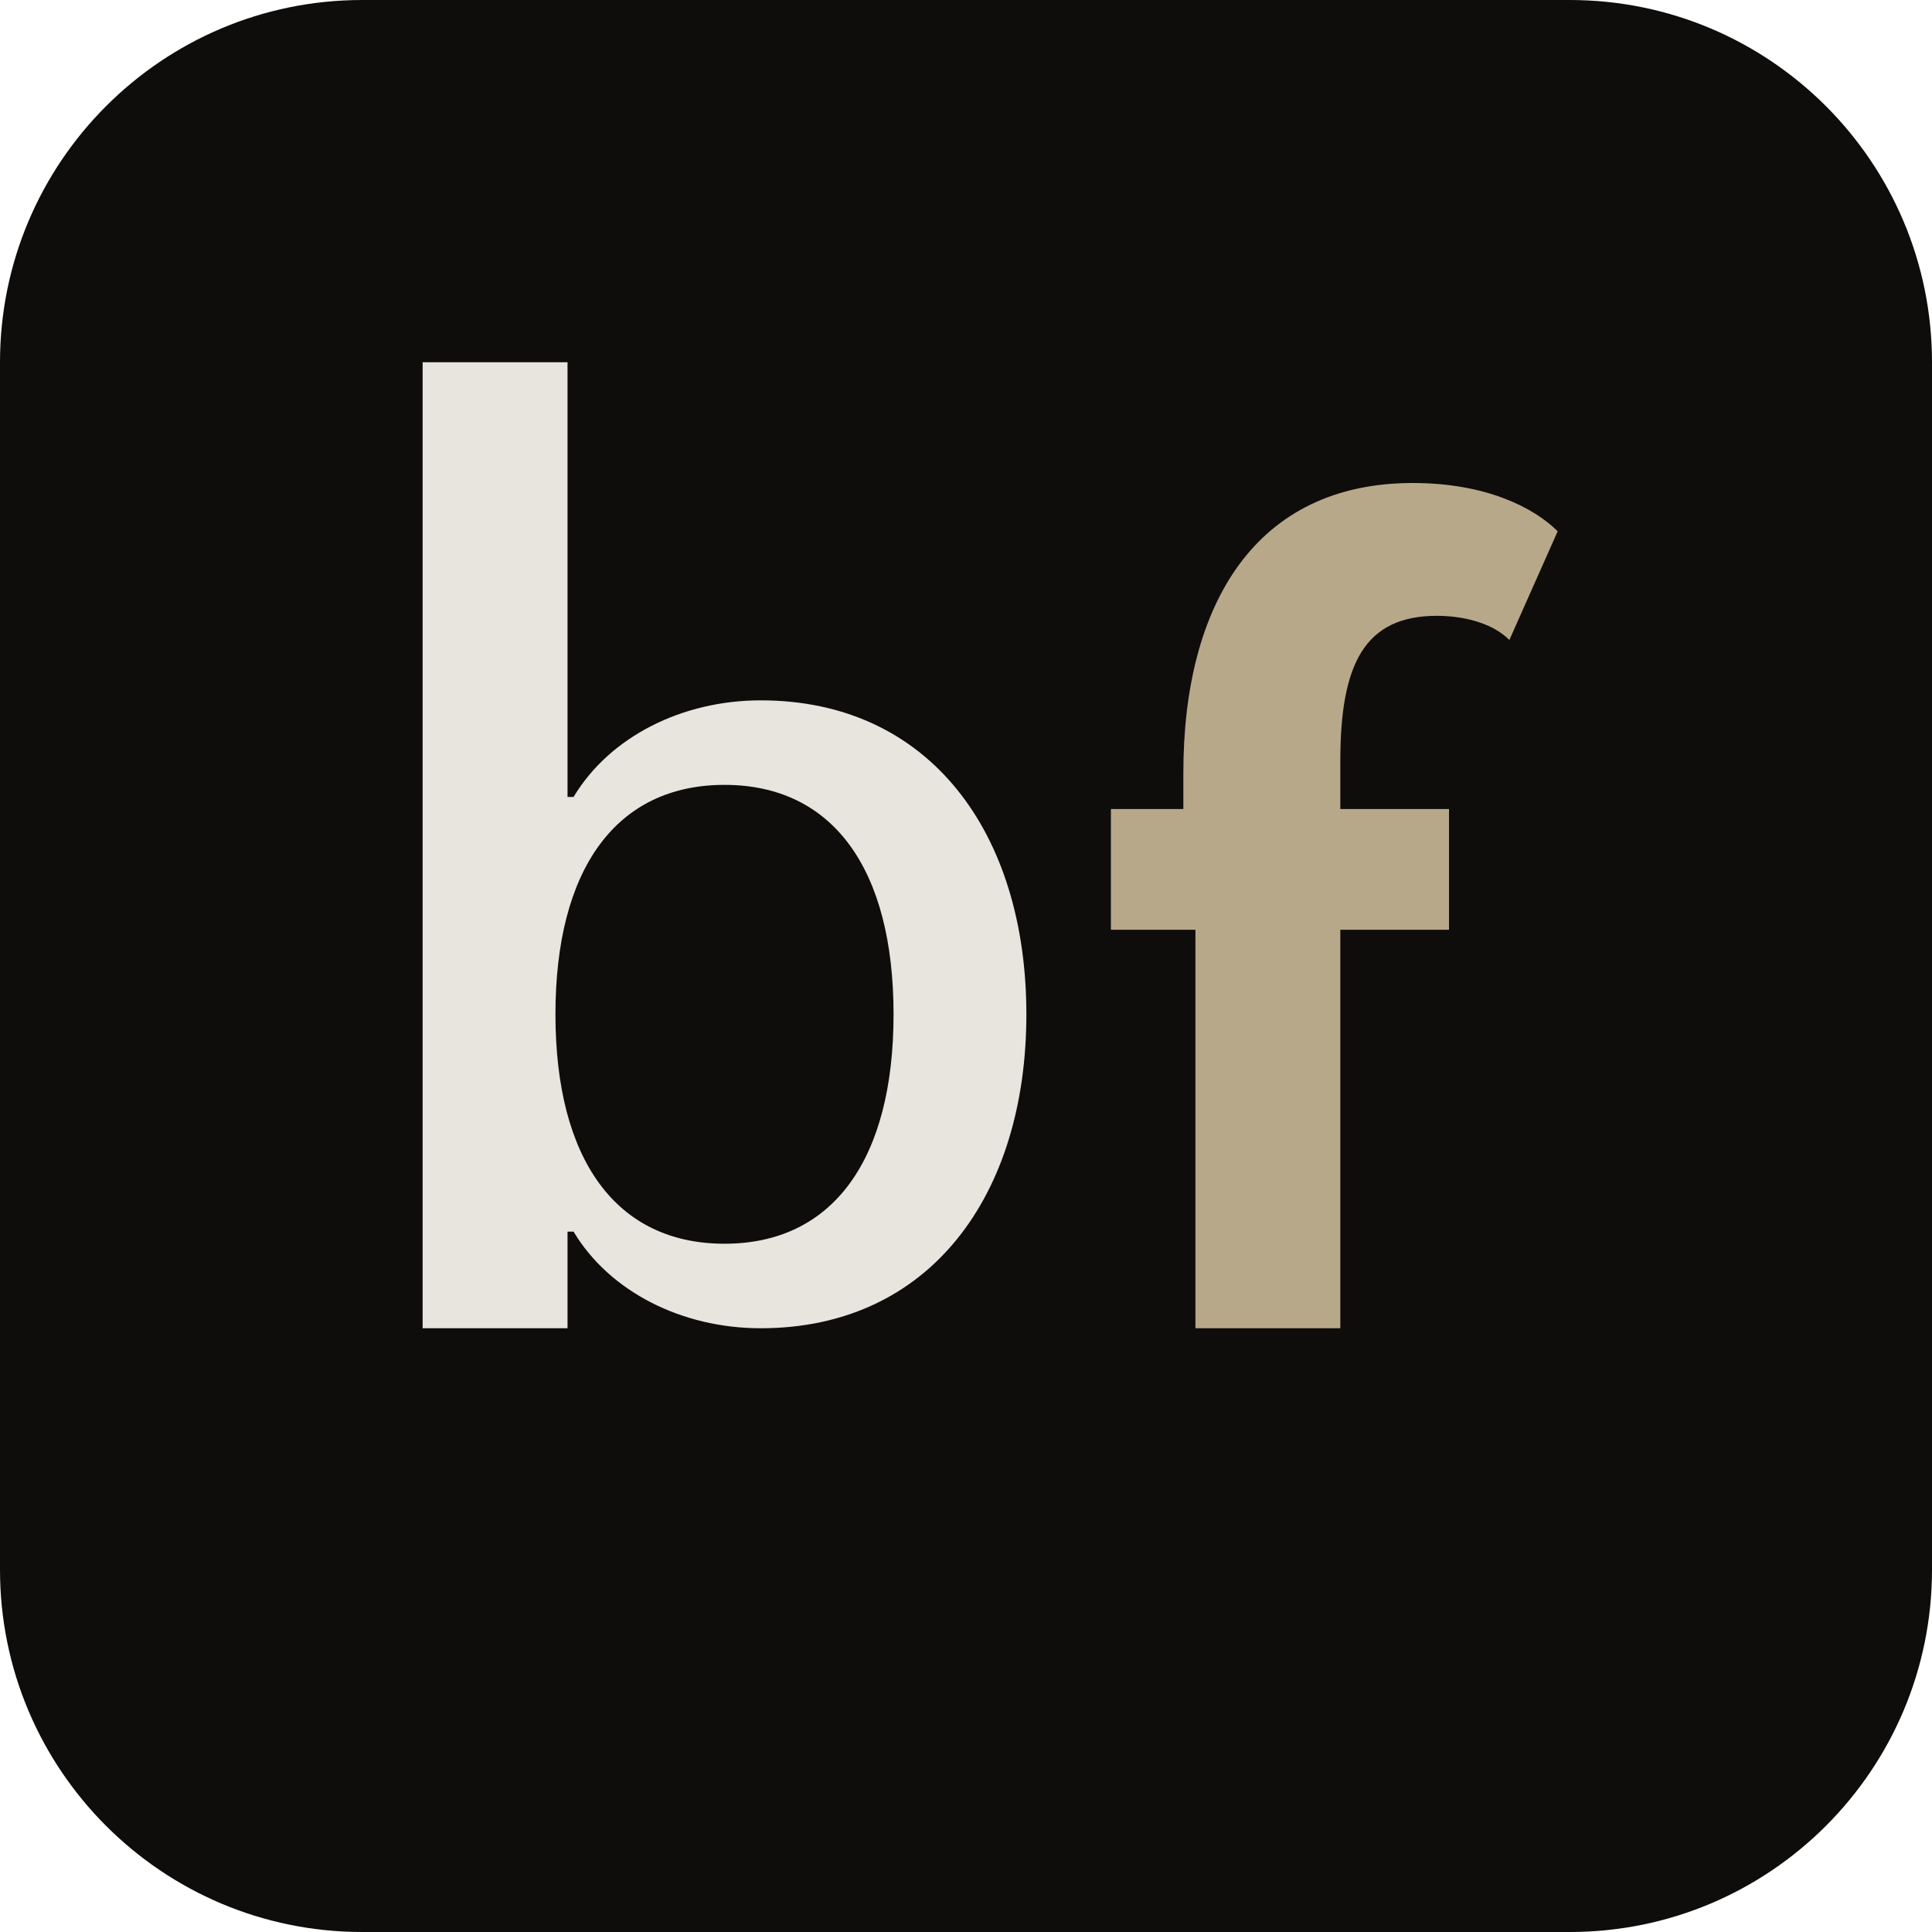
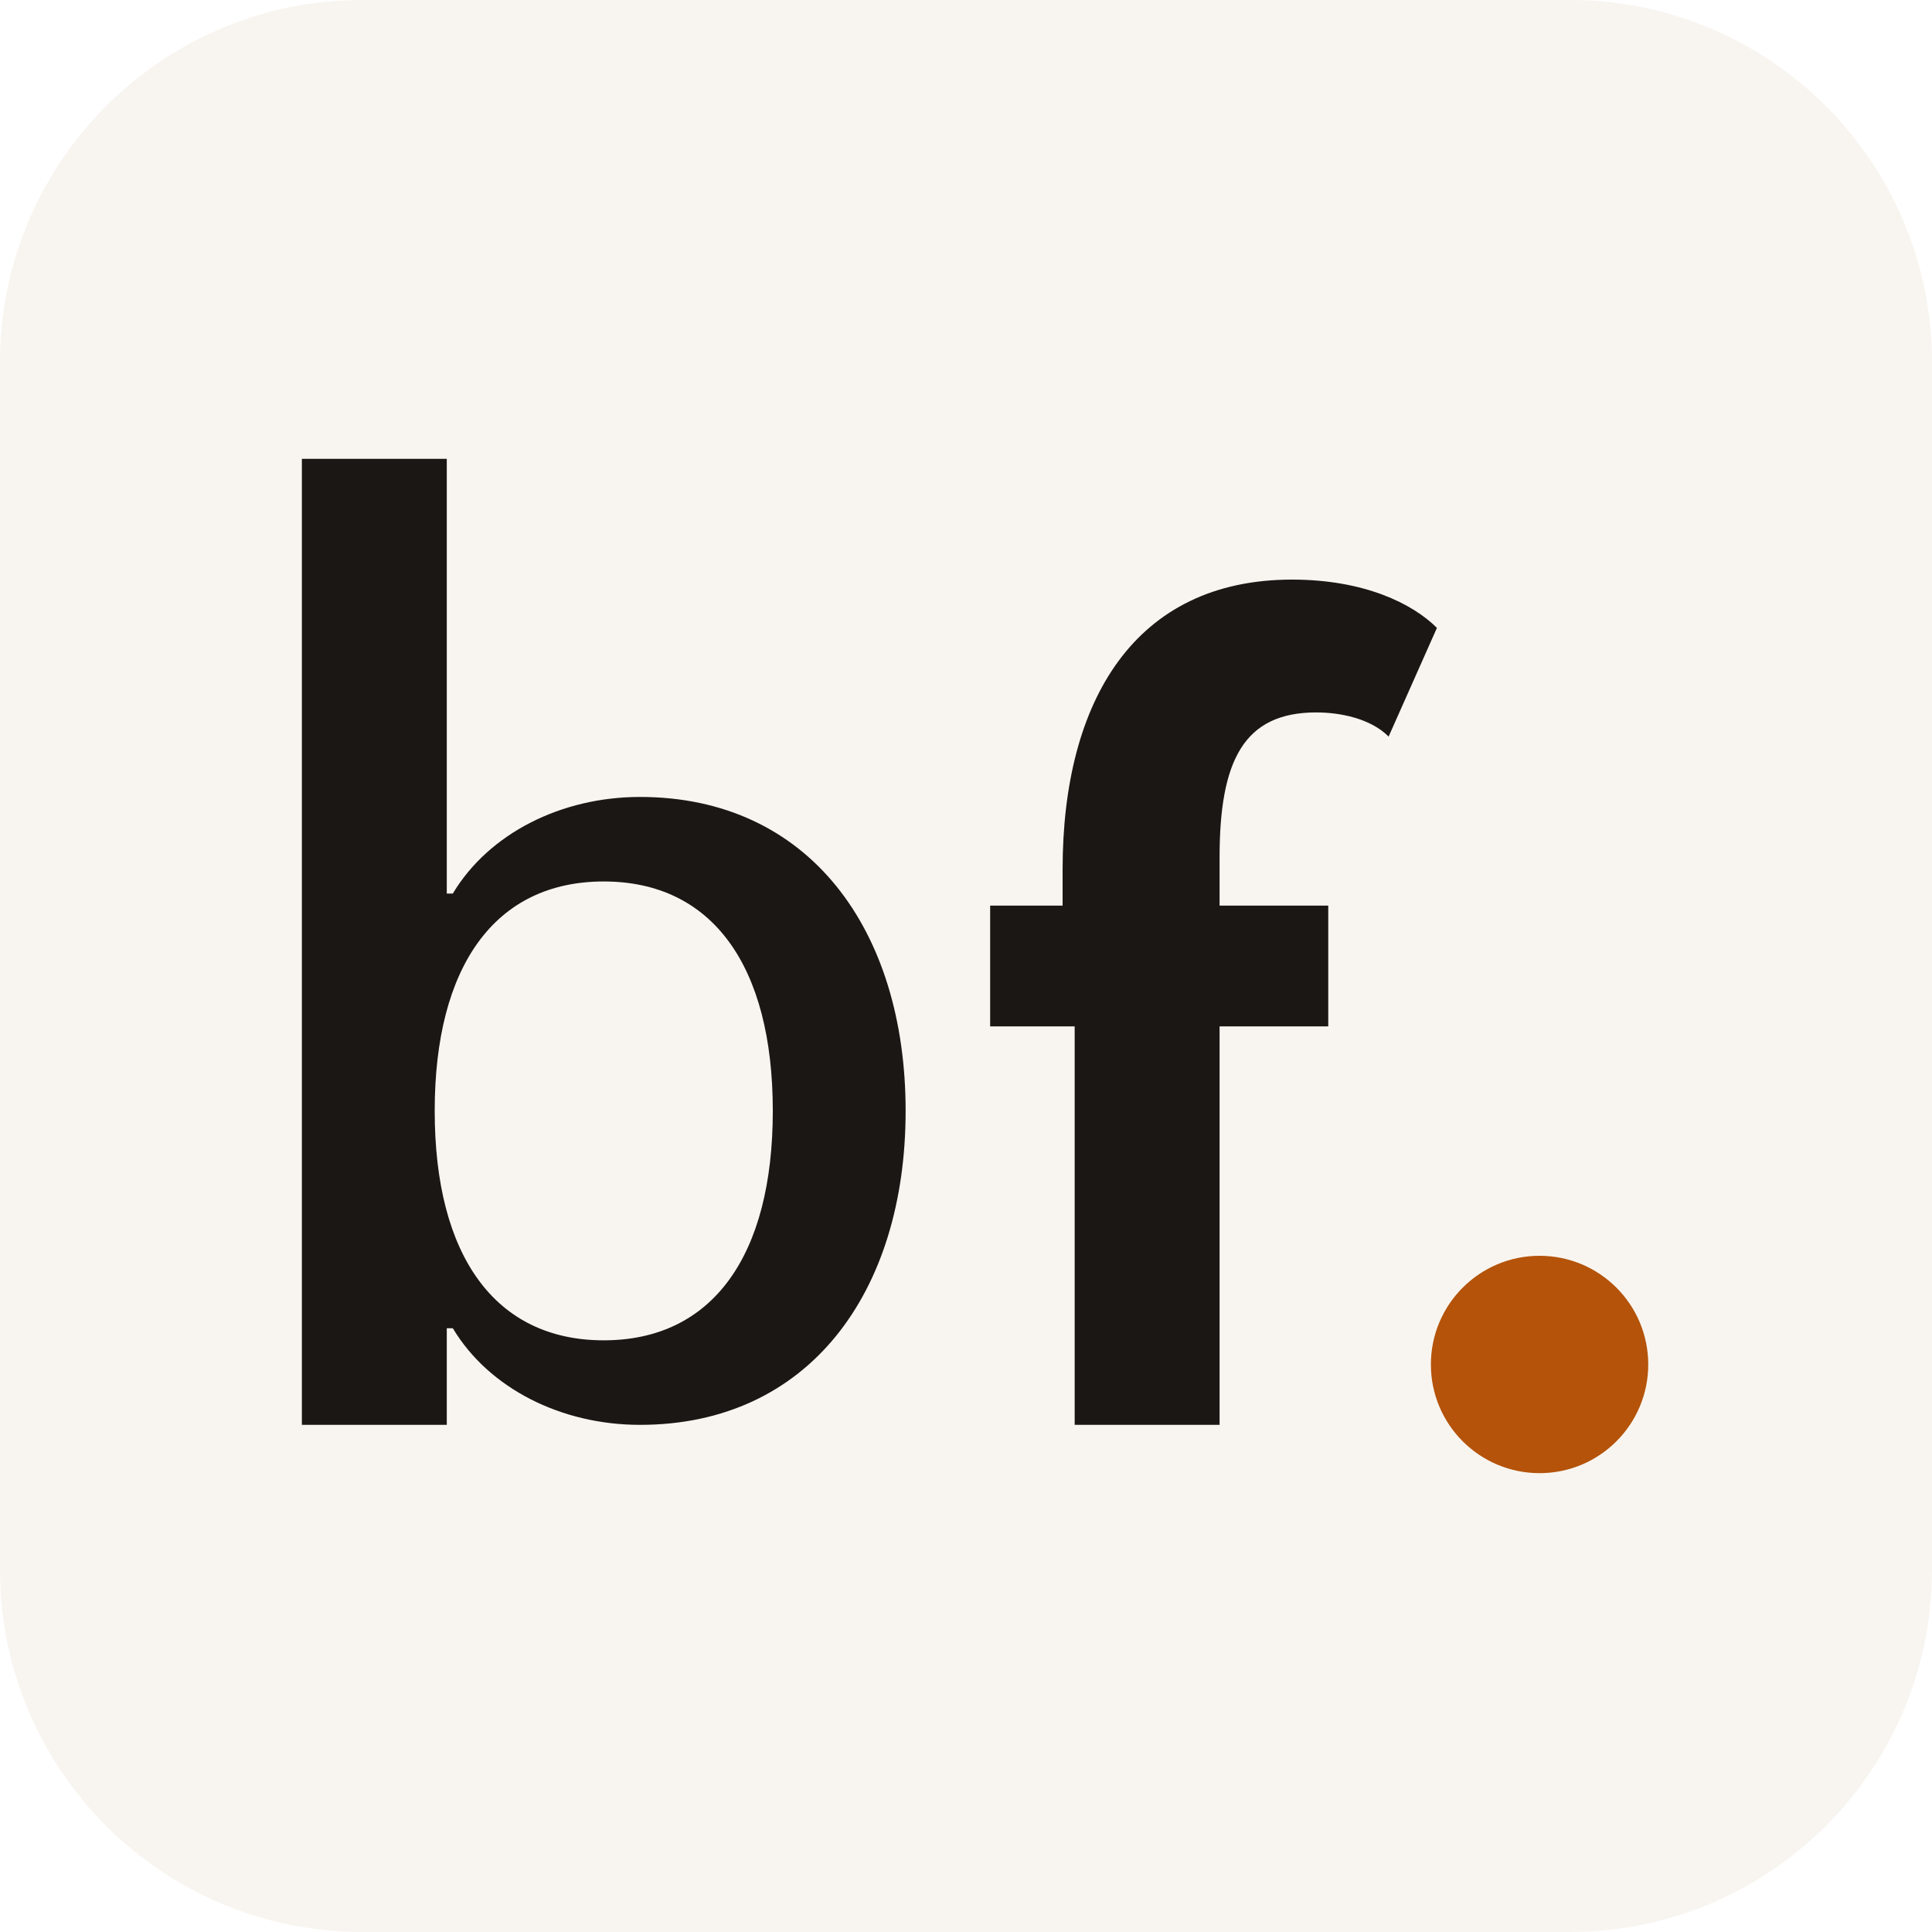
<svg xmlns="http://www.w3.org/2000/svg" viewBox="0 0 32 32" fill="none">
-   <rect width="32" height="32" rx="6" fill="#0e0d0b" />
-   <path d="M7 6h2.4v7.2h.1c.6-1 1.8-1.6 3.1-1.6 2.8 0 4.4 2.2 4.4 5.2s-1.6 5.2-4.4 5.2c-1.3 0-2.5-.6-3.1-1.6h-.1V22H7V6Zm5 14.6c1.8 0 2.8-1.4 2.8-3.8S13.8 13 12 13c-1.8 0-2.8 1.4-2.8 3.8s1 3.8 2.8 3.8Z" fill="#e8e4de" />
-   <path d="M19.6 12.8c0-2.8 1.2-4.8 3.8-4.8 1.2 0 2 .4 2.4.8l-.8 1.8c-.3-.3-.8-.4-1.2-.4-1.2 0-1.6.8-1.6 2.4v.8H24v2h-1.8V22h-2.4v-6.6h-1.4v-2h1.2v-.6Z" fill="#b8a88a" />
+   <rect width="32" height="32" rx="6" fill="#F8F5F0" />
+   <g transform="translate(16,16) scale(1.0) translate(-18,-14.4)">
+     <path d="M7 6h2.4v7.2h.1c.6-1 1.8-1.6 3.1-1.6 2.8 0 4.4 2.2 4.4 5.2s-1.6 5.2-4.4 5.2c-1.3 0-2.5-.6-3.1-1.6h-.1V22H7V6Zm5 14.6c1.8 0 2.8-1.4 2.8-3.8S13.8 13 12 13c-1.8 0-2.8 1.4-2.8 3.8s1 3.8 2.8 3.8Z" fill="#1A1714" />
+     <path d="M19.6 12.8c0-2.8 1.2-4.8 3.8-4.8 1.2 0 2 .4 2.4.8l-.8 1.8c-.3-.3-.8-.4-1.2-.4-1.2 0-1.6.8-1.6 2.4v.8H24v2h-1.8V22h-2.4v-6.6h-1.4v-2h1.2v-.6Z" fill="#1A1714" />
+     <circle cx="27.5" cy="21" r="1.8" fill="#B45309" />
+   </g>
</svg>
